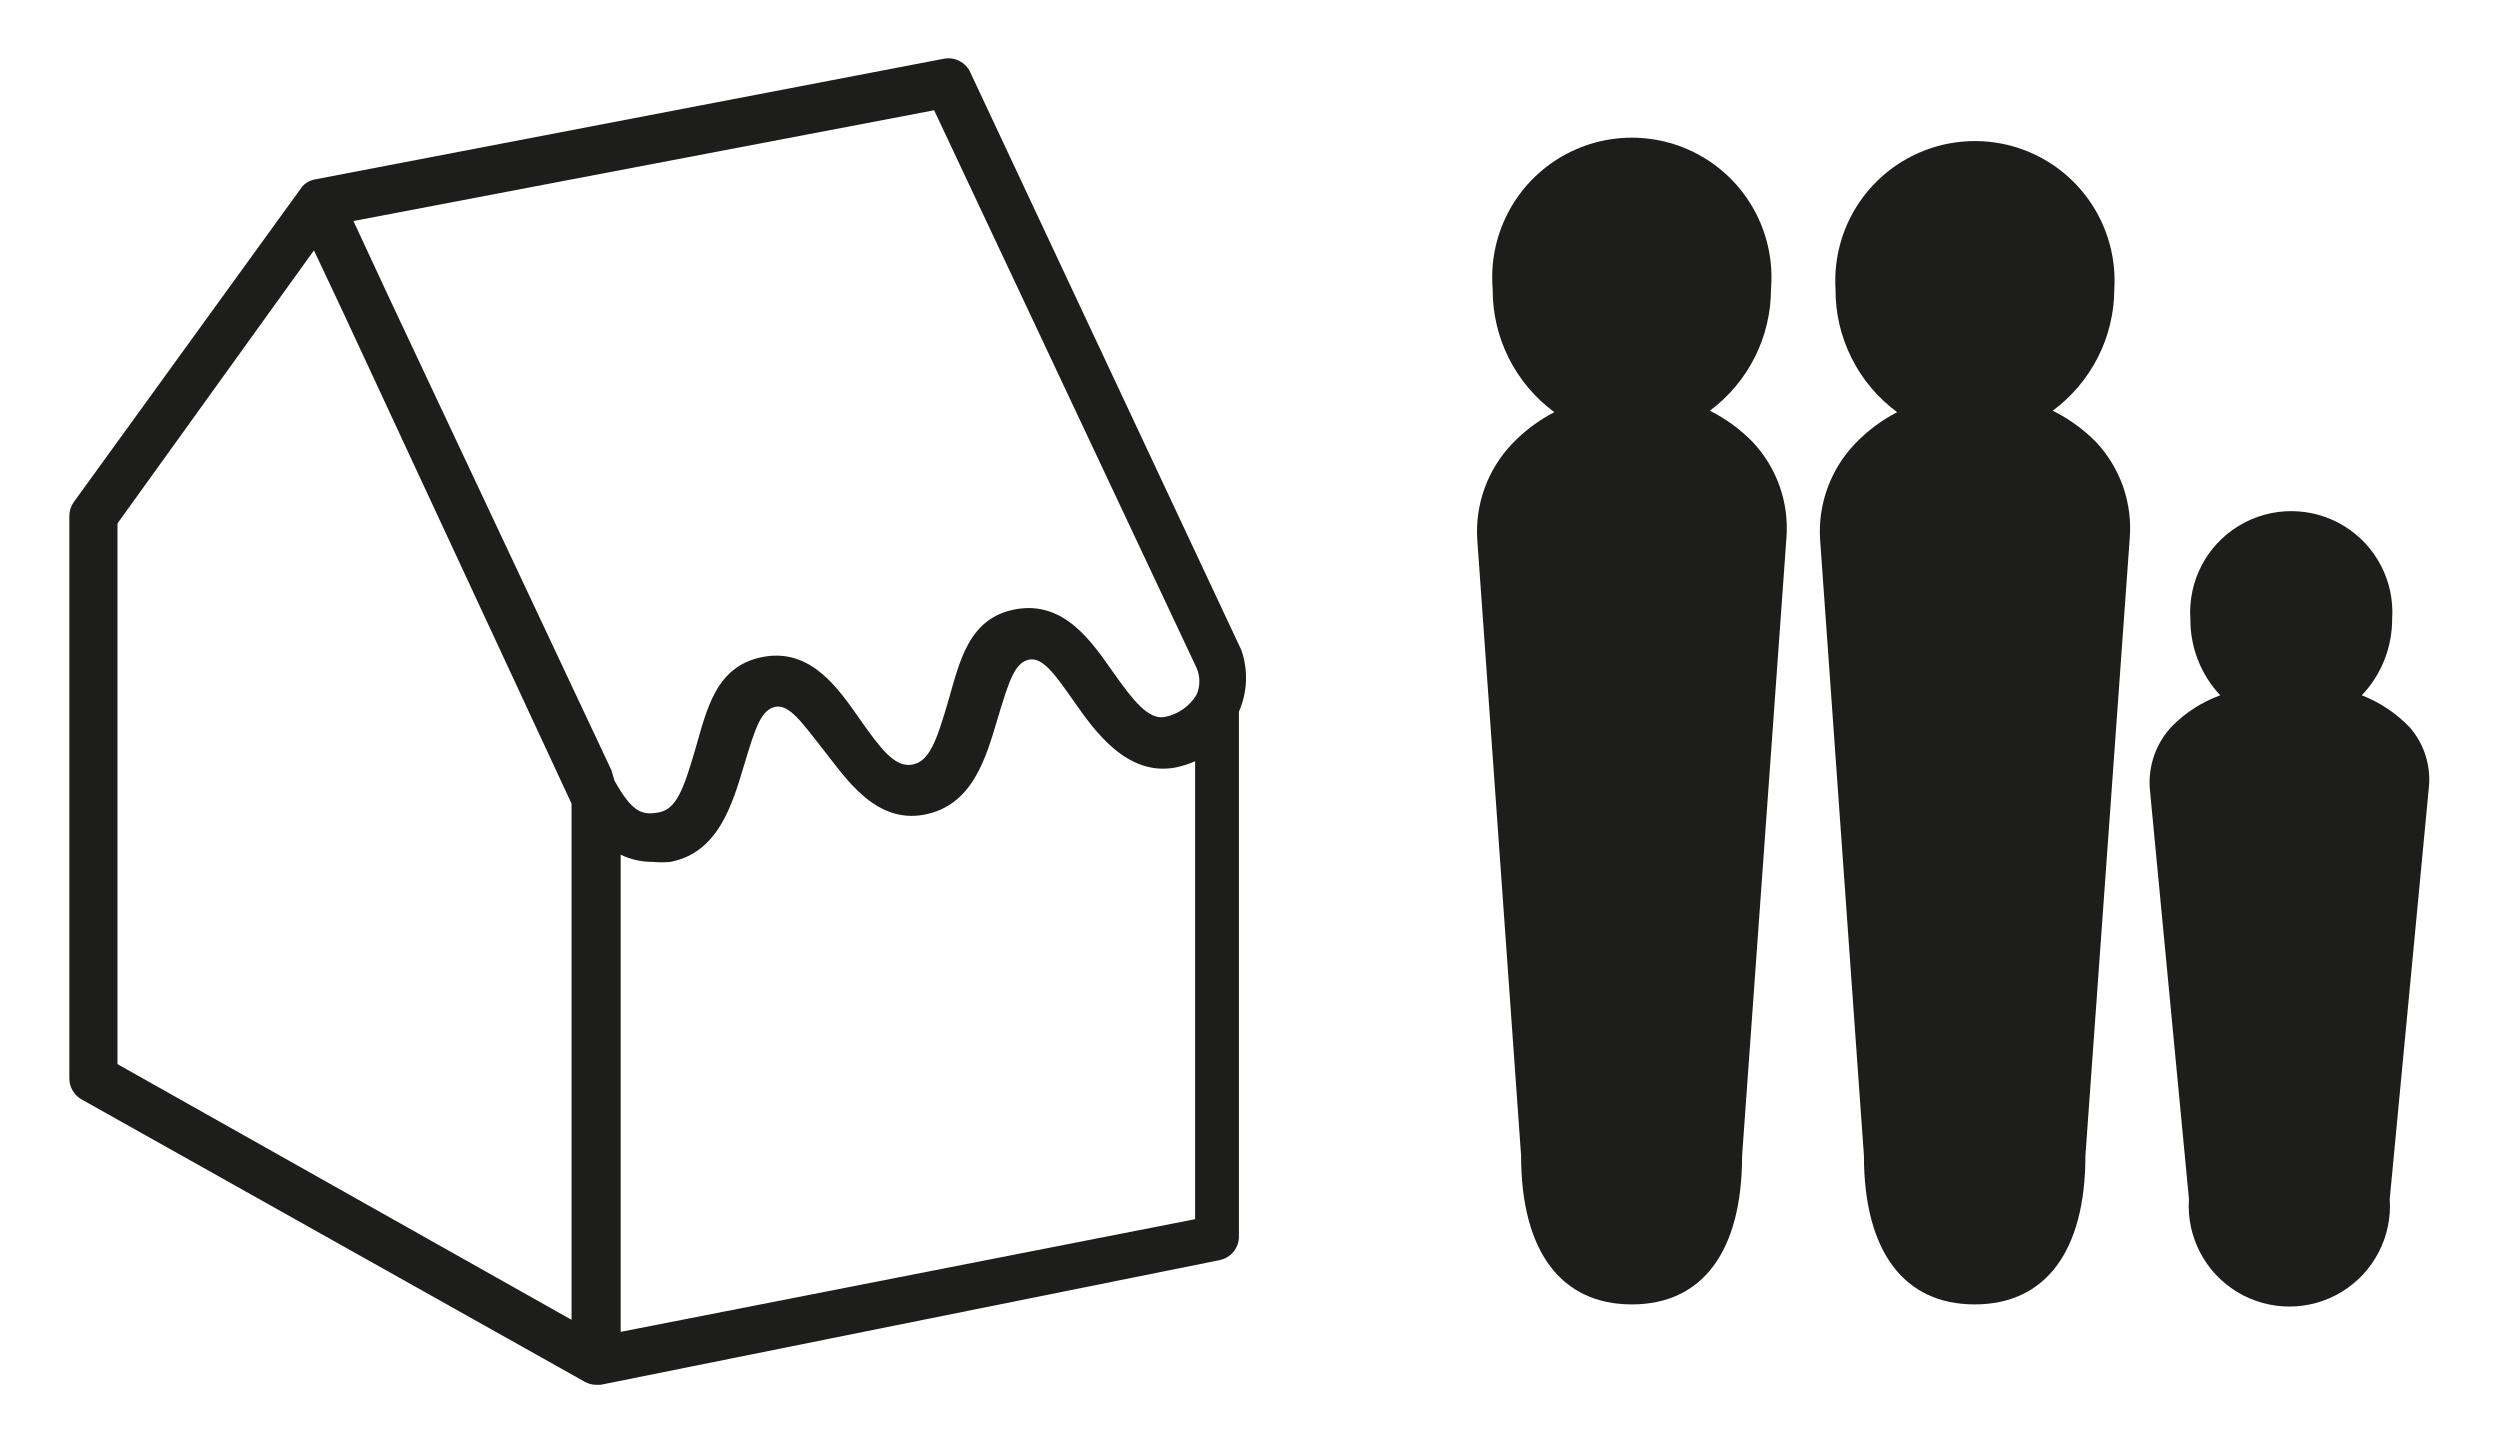
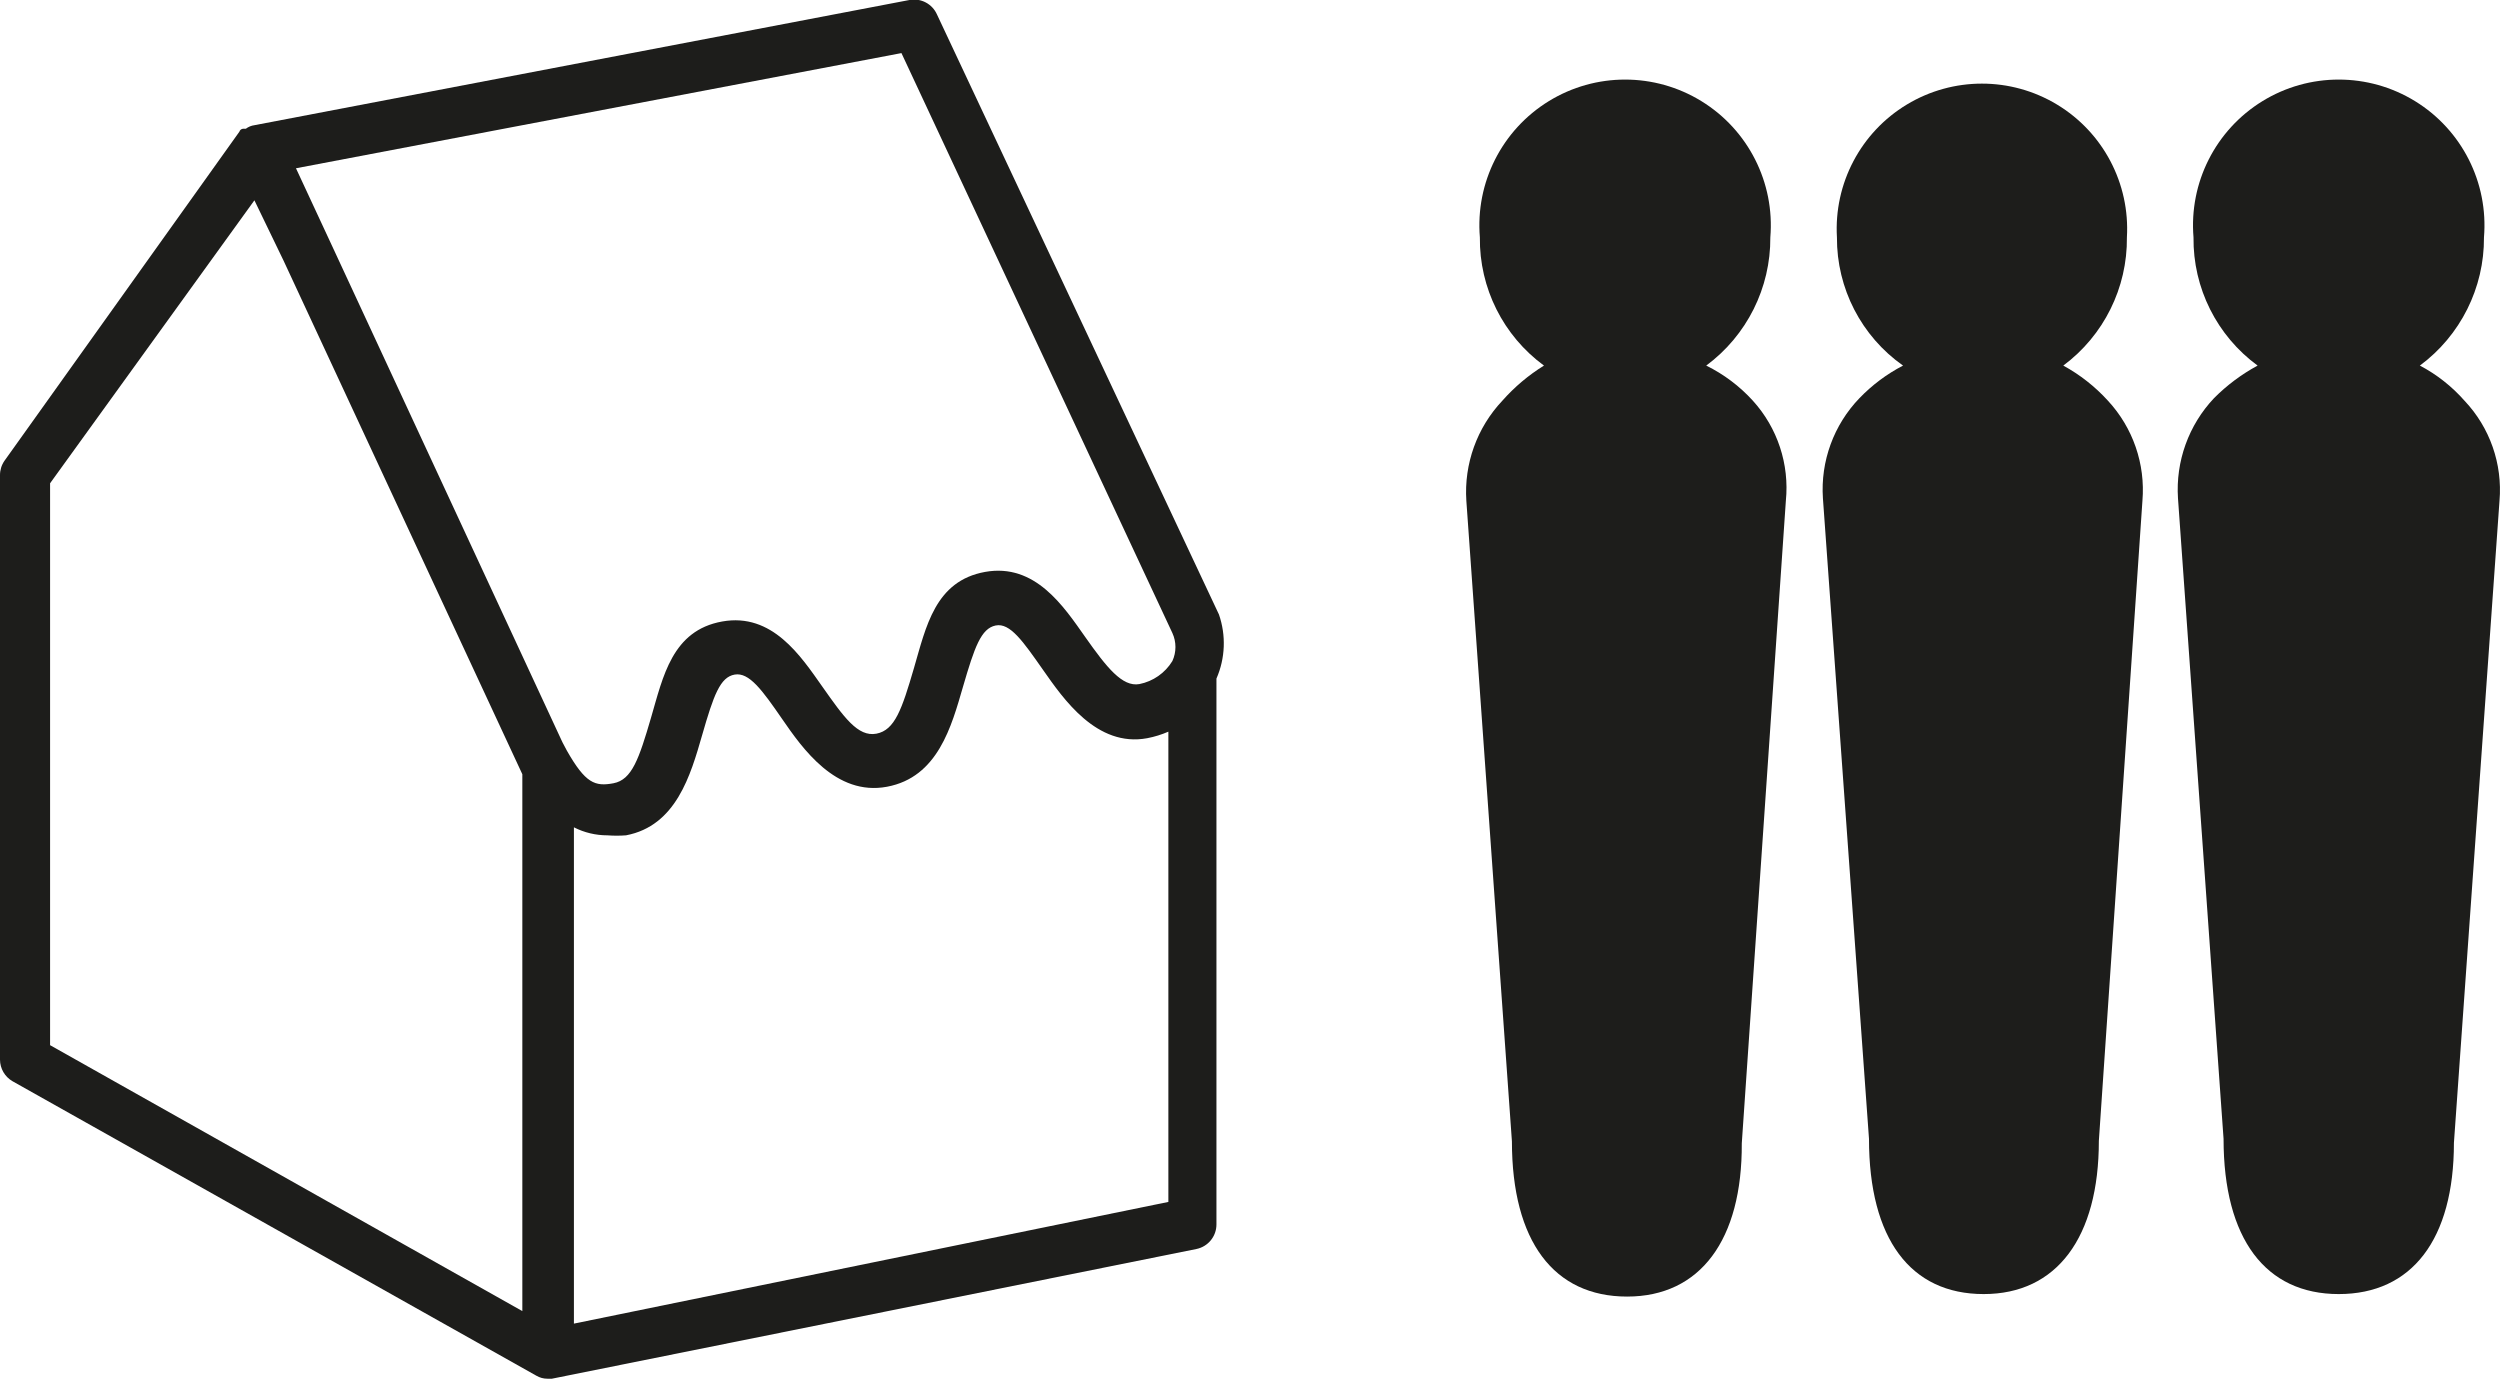
- <svg xmlns="http://www.w3.org/2000/svg" viewBox="0 0 51.92 30">
+ <svg xmlns="http://www.w3.org/2000/svg" viewBox="0 0 49.92 27.54">
+   <defs>
+     <style>.cls-1{fill:#1d1d1b;}</style>
+   </defs>
  <g id="Calque_1" data-name="Calque 1">
-     <path d="M35.51,8.53A3.15,3.15,0,0,0,36.78,6,2.9,2.9,0,1,0,31,6a3.15,3.15,0,0,0,1.28,2.56,3.33,3.33,0,0,0-.87.65,2.64,2.64,0,0,0-.73,2L31.59,24c0,2,.84,3.09,2.3,3.09S36.18,26,36.18,24l.92-12.82a2.61,2.61,0,0,0-.7-2A3.3,3.3,0,0,0,35.51,8.53Z" style="fill:#1d1d1b" />
-     <path d="M42.63,8.53A3.15,3.15,0,0,0,43.91,6a2.9,2.9,0,1,0-5.79,0,3.15,3.15,0,0,0,1.28,2.56,3.33,3.33,0,0,0-.87.65,2.64,2.64,0,0,0-.73,2L38.71,24c0,2,.84,3.09,2.3,3.09S43.31,26,43.31,24l.92-12.82a2.61,2.61,0,0,0-.7-2A3.3,3.3,0,0,0,42.63,8.53Z" style="fill:#1d1d1b" />
-     <path d="M50.05,15.11a2.78,2.78,0,0,0-1-.67,2.29,2.29,0,0,0,.63-1.58,2.1,2.1,0,1,0-4.19,0,2.29,2.29,0,0,0,.62,1.58,2.72,2.72,0,0,0-1,.64,1.7,1.7,0,0,0-.46,1.33l.81,8.49a2.09,2.09,0,1,0,4.17,0l.81-8.52A1.65,1.65,0,0,0,50.05,15.11Z" style="fill:#1d1d1b" />
-     <path d="M25.78,13.5l-5.63-12a.5.5,0,0,0-.55-.28L6.52,3.73h0a.5.5,0,0,0-.16.07l0,0a.46.46,0,0,0-.08.07L1.53,10.43a.5.5,0,0,0-.09.29V22.39a.5.5,0,0,0,.25.44L12.15,28.7h0a.5.5,0,0,0,.22.06h.1l12.86-2.59a.5.5,0,0,0,.4-.49V14.78A1.75,1.75,0,0,0,25.78,13.5Zm-.93.37a.7.7,0,0,1,0,.56,1,1,0,0,1-.66.46h0c-.34.06-.65-.33-1.08-.94s-1-1.47-2-1.3-1.18,1.1-1.42,1.92-.39,1.25-.75,1.31-.65-.33-1.08-.94-1-1.48-2-1.3-1.18,1.1-1.42,1.92-.39,1.24-.75,1.31-.56,0-.93-.66l0,0L12.7,16,8.07,6.16,7.34,4.59,19.4,2.29Zm-22.41-3L6.52,5.2,7.1,6.43l4.77,10.26,0,10.72L2.44,22.1ZM12.89,27.66V17.75a1.51,1.51,0,0,0,.67.15,1.94,1.94,0,0,0,.36,0c1-.19,1.29-1.2,1.53-2s.36-1.16.65-1.22.55.32,1,.89,1.07,1.54,2.09,1.35,1.29-1.2,1.53-2,.36-1.16.65-1.22.55.32.95.89,1.08,1.54,2.09,1.35a2,2,0,0,0,.41-.13v9.51Z" style="fill:#1d1d1b" />
+     <path class="cls-1" d="M34.07,7.3a3.16,3.16,0,0,0,1.28-2.56,2.91,2.91,0,1,0-5.8,0A3.13,3.13,0,0,0,30.83,7.3,3.73,3.73,0,0,0,30,8a2.66,2.66,0,0,0-.72,2l.91,12.79c0,2,.84,3.1,2.3,3.1s2.3-1.13,2.29-3.06L35.66,10A2.59,2.59,0,0,0,35,8,3.13,3.13,0,0,0,34.07,7.3Z" />
+     <path class="cls-1" d="M41.2,7.3a3.15,3.15,0,0,0,1.27-2.56,2.9,2.9,0,1,0-5.79,0A3.11,3.11,0,0,0,38,7.3a3.35,3.35,0,0,0-.87.65,2.63,2.63,0,0,0-.73,2l.92,12.79c0,2,.83,3.1,2.29,3.1s2.3-1.13,2.3-3.06L42.78,10a2.62,2.62,0,0,0-.69-2A3.43,3.43,0,0,0,41.2,7.3Z" />
+     <path class="cls-1" d="M48.32,7.3A3.16,3.16,0,0,0,49.6,4.74a2.91,2.91,0,1,0-5.8,0A3.13,3.13,0,0,0,45.08,7.3a3.73,3.73,0,0,0-.87.65,2.66,2.66,0,0,0-.72,2l.91,12.79c0,2,.84,3.1,2.3,3.1S49,24.75,49,22.82L49.91,10a2.59,2.59,0,0,0-.7-2A3.13,3.13,0,0,0,48.32,7.3Z" />
+     <path class="cls-1" d="M24.34,12.27,18.71.29A.5.5,0,0,0,18.16,0L5.08,2.5h0a.36.36,0,0,0-.17.07l-.05,0s-.06,0-.08.06L.09,9.2A.5.5,0,0,0,0,9.49V21.16a.5.5,0,0,0,.25.43l10.46,5.88h0a.43.43,0,0,0,.22.06h.09l12.87-2.59a.5.5,0,0,0,.4-.49V13.55A1.76,1.76,0,0,0,24.34,12.27Zm-.93.37a.67.67,0,0,1,0,.56,1,1,0,0,1-.66.46h0c-.34.06-.65-.33-1.08-.94s-1-1.48-2-1.3-1.18,1.1-1.42,1.92-.38,1.24-.75,1.31-.65-.33-1.08-.94-1-1.48-2-1.3-1.18,1.1-1.42,1.92-.38,1.24-.75,1.31-.56,0-.93-.65l0,0-.09-.17L6.64,4.93,5.91,3.36,18,1.06ZM1,9.65,5.08,4,5.66,5.2l4.77,10.26,0,10.72L1,20.87ZM11.46,26.43V16.52a1.47,1.47,0,0,0,.67.16,2.46,2.46,0,0,0,.37,0c1-.19,1.29-1.2,1.52-2s.36-1.16.65-1.21.55.31.95.89,1.07,1.54,2.09,1.35,1.29-1.21,1.52-2,.36-1.16.65-1.22.55.32.95.89,1.07,1.55,2.08,1.36a2,2,0,0,0,.42-.13V24Z" />
  </g>
</svg>
